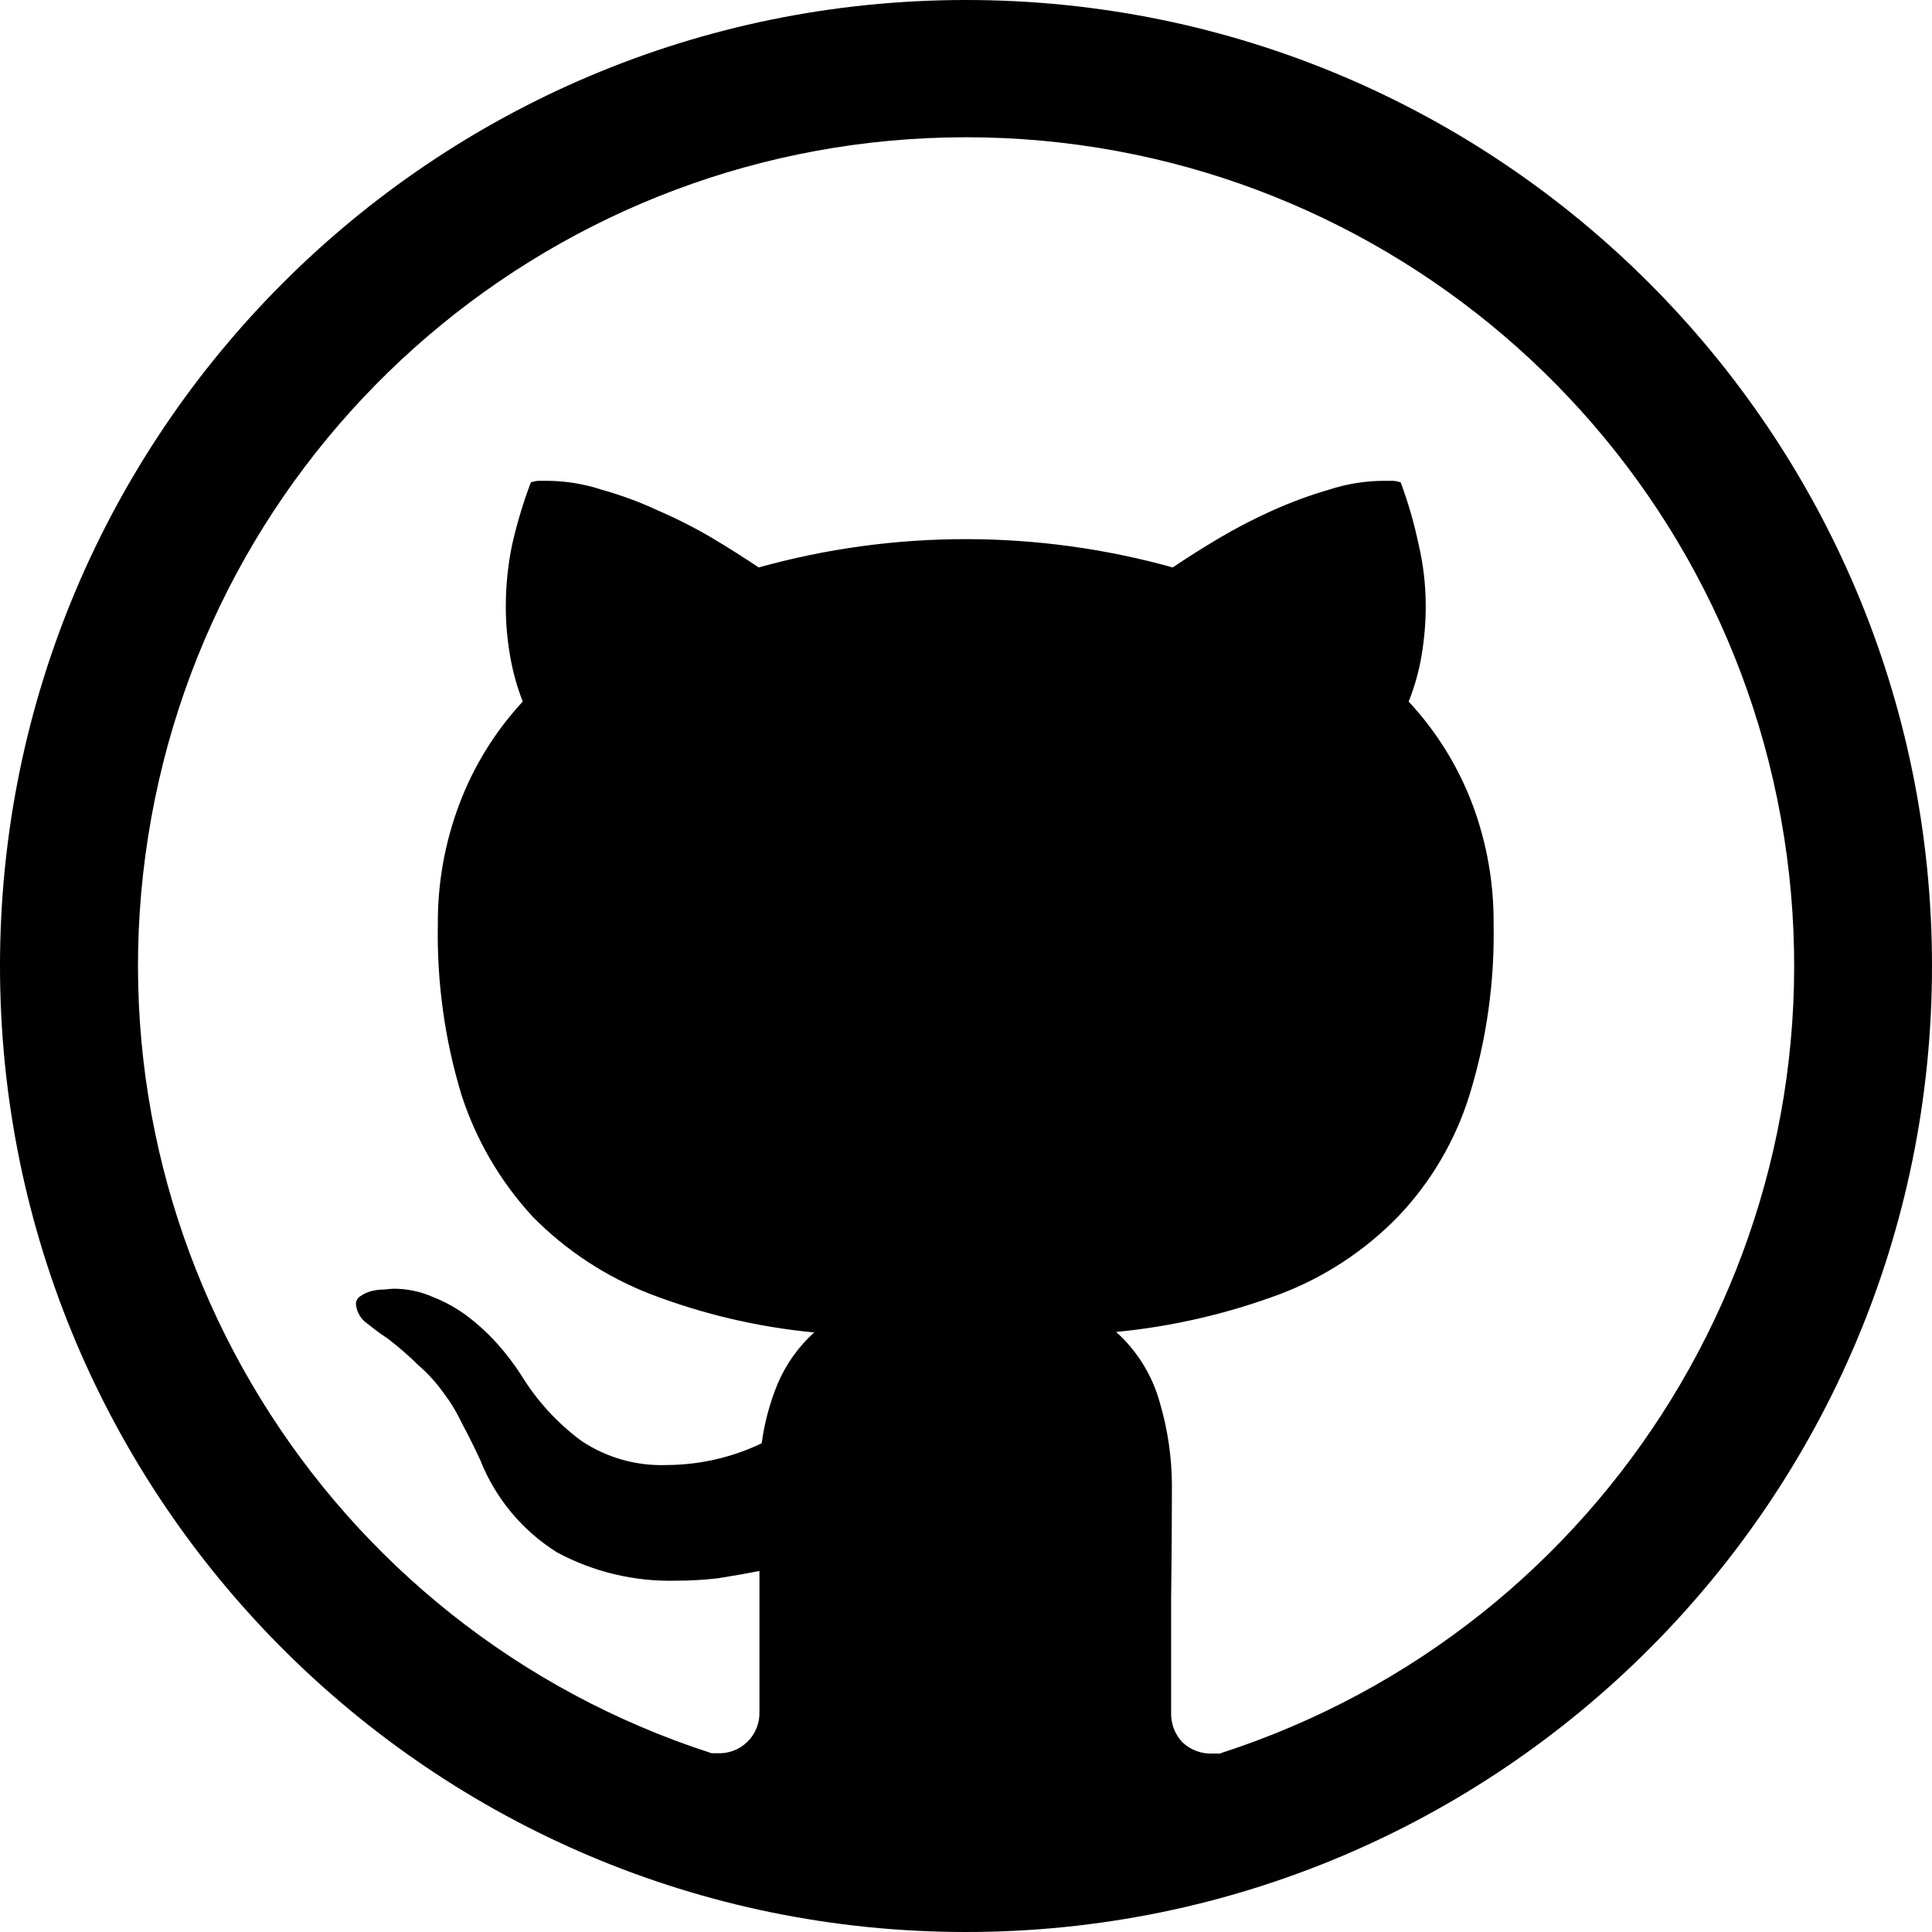
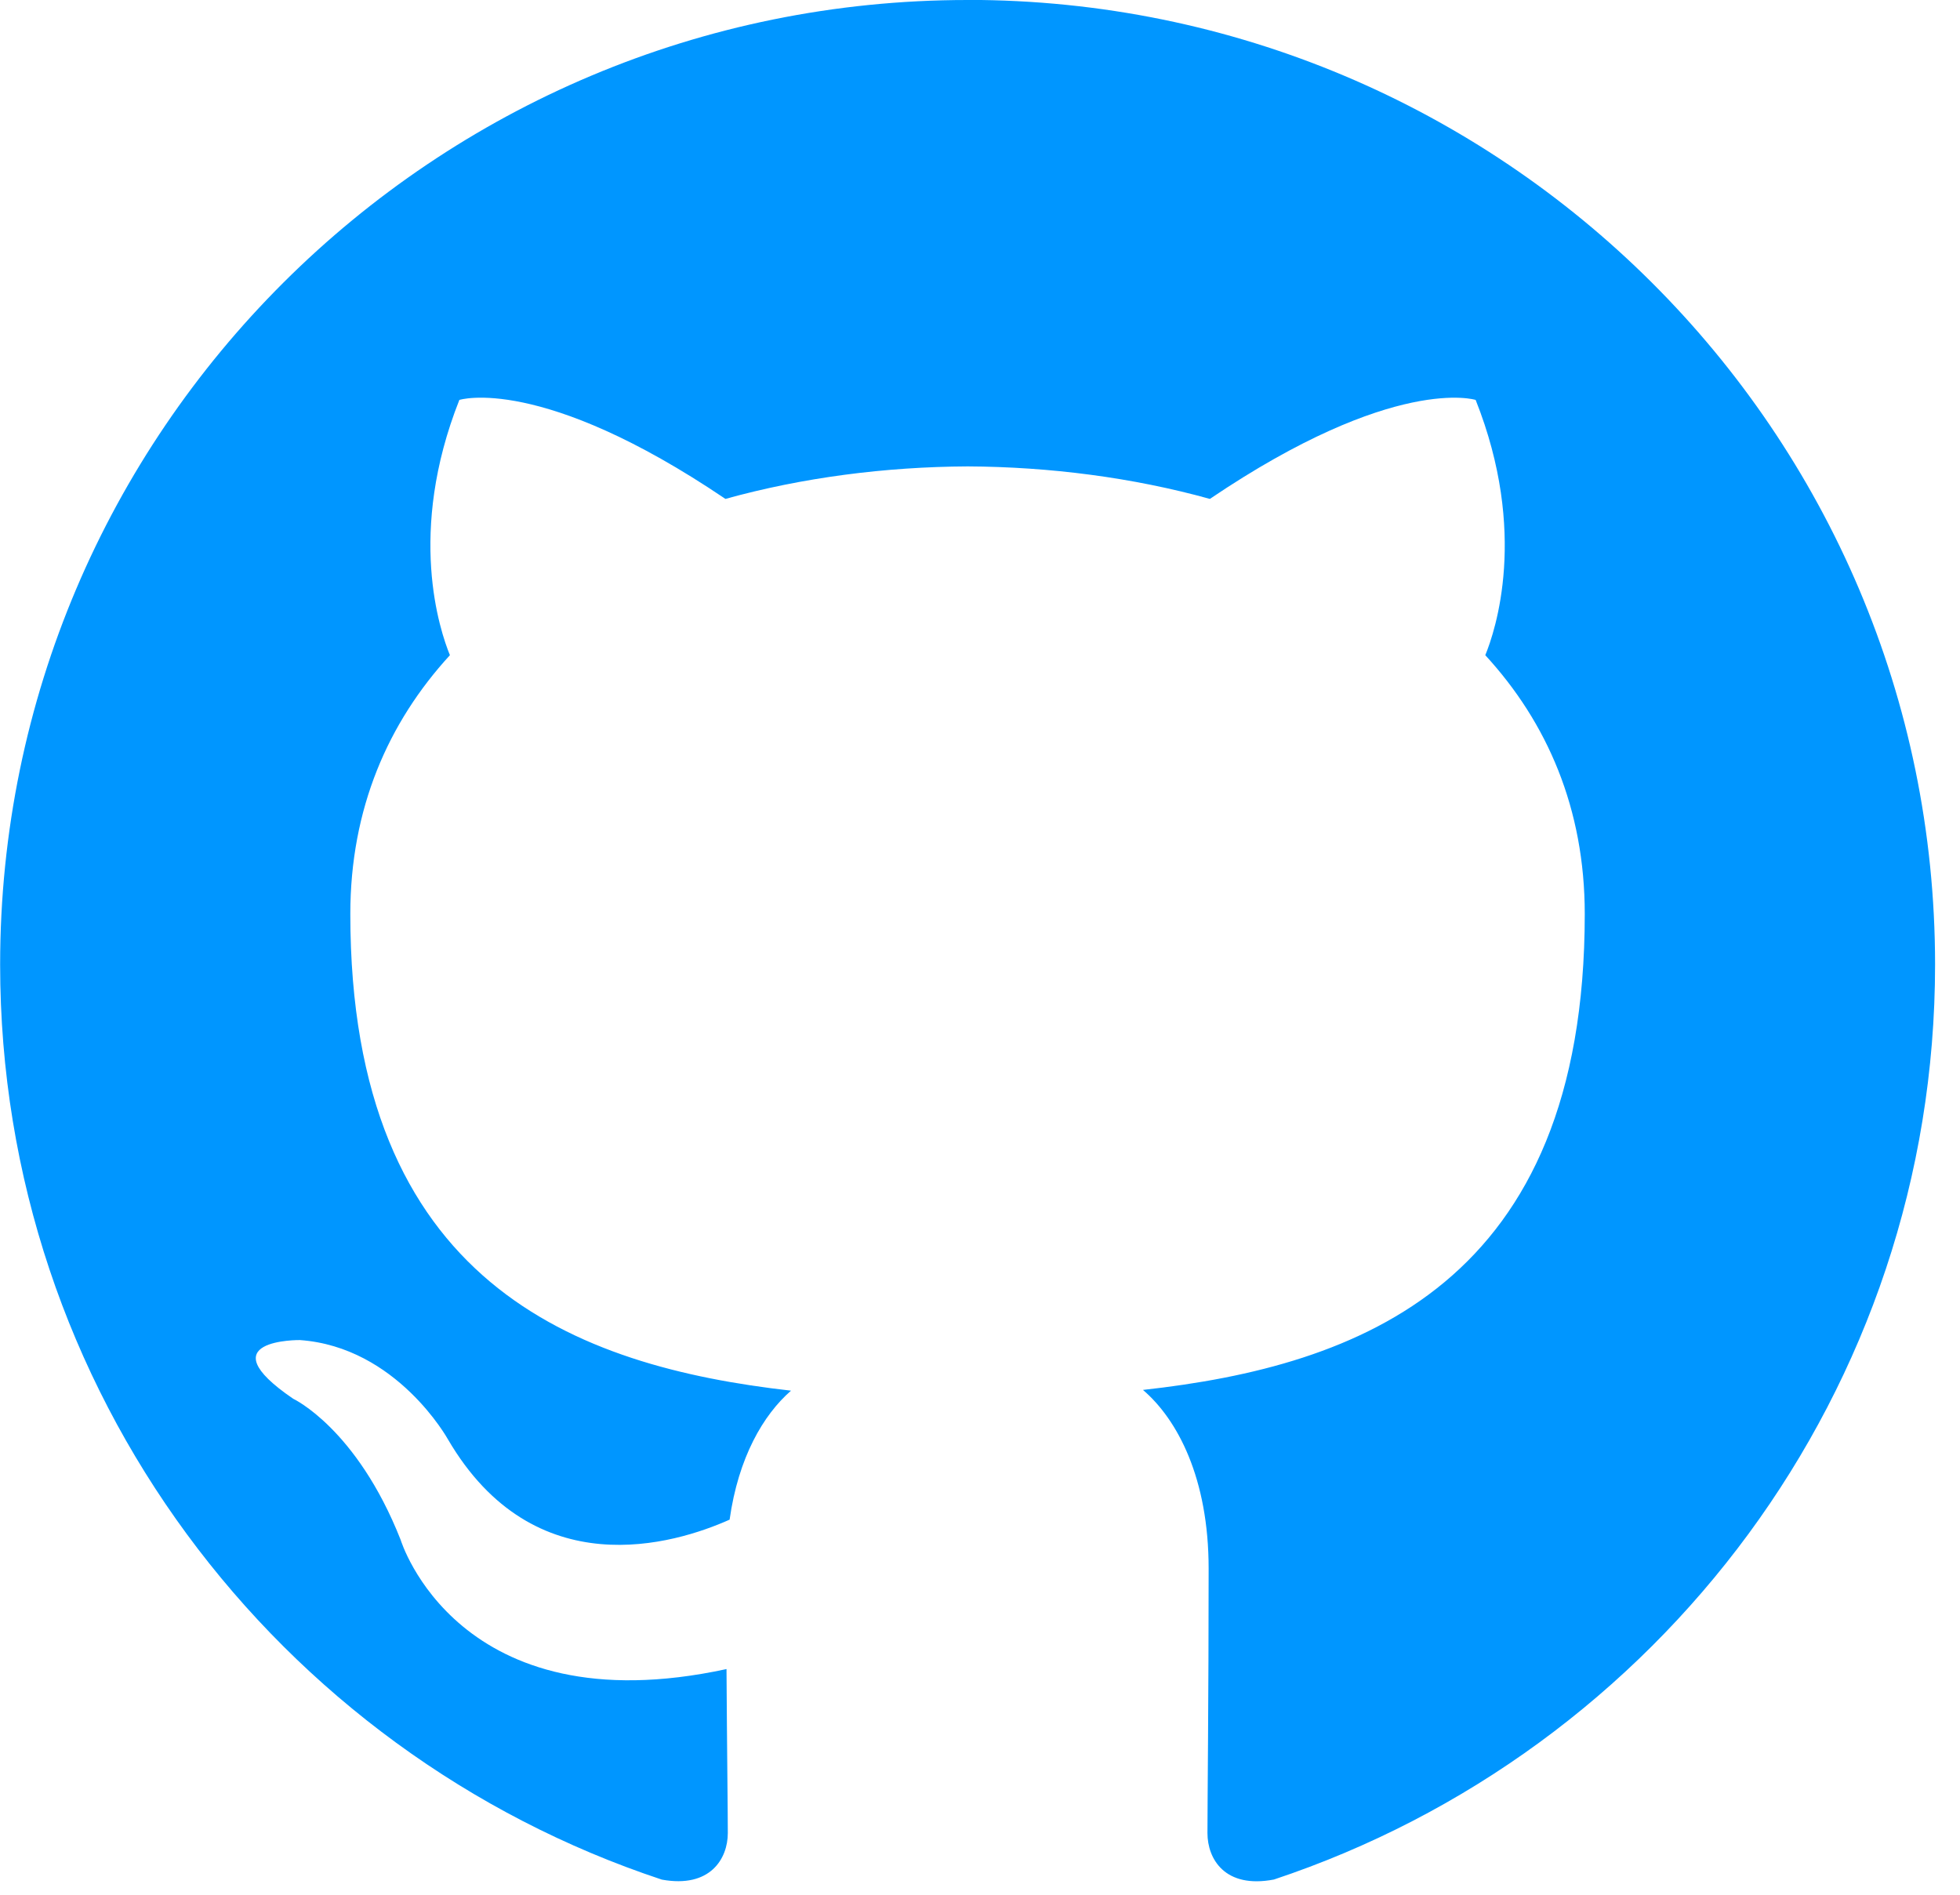
- <svg xmlns="http://www.w3.org/2000/svg" width="24" height="24" viewBox="0 0 24 24" fill="currentColor">
-   <path d="M12 0a12 12 0 1 0 0 24 12 12 0 0 0 0-24zm3.163 21.783h-.093a.513.513 0 0 1-.382-.14.513.513 0 0 1-.14-.372v-1.406c.006-.467.01-.94.01-1.416a3.693 3.693 0 0 0-.151-1.028 1.832 1.832 0 0 0-.542-.875 8.014 8.014 0 0 0 2.038-.471 4.051 4.051 0 0 0 1.466-.964c.407-.427.71-.943.885-1.506a6.77 6.77 0 0 0 .3-2.13 4.138 4.138 0 0 0-.26-1.476 3.892 3.892 0 0 0-.795-1.284 2.81 2.81 0 0 0 .162-.582c.033-.2.05-.402.05-.604 0-.26-.03-.52-.09-.773a5.309 5.309 0 0 0-.221-.763.293.293 0 0 0-.111-.02h-.11c-.23.002-.456.04-.674.111a5.34 5.34 0 0 0-.703.26 6.503 6.503 0 0 0-.661.343c-.215.127-.405.249-.573.362a9.578 9.578 0 0 0-5.143 0 13.507 13.507 0 0 0-.572-.362 6.022 6.022 0 0 0-.672-.342 4.516 4.516 0 0 0-.705-.261 2.203 2.203 0 0 0-.662-.111h-.11a.29.29 0 0 0-.11.02 5.844 5.844 0 0 0-.23.763c-.054.254-.08.513-.081.773 0 .202.017.404.051.604.033.199.086.394.16.582A3.888 3.888 0 0 0 5.702 10a4.142 4.142 0 0 0-.263 1.476 6.871 6.871 0 0 0 .292 2.12c.181.563.483 1.08.884 1.516.415.422.915.75 1.466.964.653.25 1.337.41 2.033.476a1.828 1.828 0 0 0-.452.633 2.99 2.99 0 0 0-.2.744 2.754 2.754 0 0 1-1.175.27 1.788 1.788 0 0 1-1.065-.3 2.904 2.904 0 0 1-.752-.824 3.1 3.1 0 0 0-.292-.382 2.693 2.693 0 0 0-.372-.343 1.841 1.841 0 0 0-.432-.24 1.2 1.2 0 0 0-.481-.101c-.04.001-.08.005-.12.01a.649.649 0 0 0-.162.02.408.408 0 0 0-.13.06.116.116 0 0 0-.06.1.33.33 0 0 0 .14.242c.093.074.17.131.232.171l.03.021c.133.103.261.214.382.333.112.098.213.209.3.33.09.119.168.246.231.381.073.134.15.288.231.463.188.474.522.875.954 1.145.453.243.961.364 1.476.351.174 0 .349-.01.522-.03.172-.028.343-.057.515-.091v1.743a.5.5 0 0 1-.533.521h-.062a10.286 10.286 0 1 1 6.324 0v.005z" />
+ <svg xmlns="http://www.w3.org/2000/svg" width="100%" height="100%" viewBox="0 0 60 58" version="1.1" xml:space="preserve" style="fill-rule:evenodd;clip-rule:evenodd;stroke-linejoin:round;stroke-miterlimit:2;">
+   <g>
+     <path d="M29.62,0c-16.355,0 -29.616,13.219 -29.616,29.527c-0,13.04 8.485,24.11 20.256,28.01c1.482,0.27 2.02,-0.642 2.02,-1.425c-0,-0.7 -0.025,-2.557 -0.04,-5.02c-8.238,1.784 -9.976,-3.958 -9.976,-3.958c-1.347,-3.411 -3.289,-4.317 -3.289,-4.317c-2.689,-1.832 0.204,-1.796 0.204,-1.796c2.973,0.21 4.536,3.043 4.536,3.043c2.642,4.511 6.931,3.208 8.62,2.454c0.269,-1.909 1.033,-3.21 1.88,-3.948c-6.576,-0.745 -13.491,-3.279 -13.491,-14.592c-0,-3.223 1.155,-5.858 3.049,-7.922c-0.305,-0.747 -1.322,-3.748 0.289,-7.814c-0,-0 2.487,-0.794 8.145,3.03c2.362,-0.656 4.896,-0.982 7.415,-0.995c2.515,0.013 5.05,0.339 7.415,0.995c5.655,-3.821 8.136,-3.03 8.136,-3.03c1.616,4.065 0.6,7.07 0.295,7.814c1.898,2.064 3.045,4.7 3.045,7.922c-0,11.343 -6.925,13.838 -13.524,14.569c1.064,0.912 2.01,2.713 2.01,5.468c0,3.946 -0.036,7.13 -0.036,8.098c-0,0.79 0.533,1.709 2.036,1.421c11.758,-3.913 20.238,-14.971 20.238,-28.01c0,-16.309 -13.262,-29.527 -29.62,-29.527" style="fill:#0096ff;" />
+   </g>
</svg>
